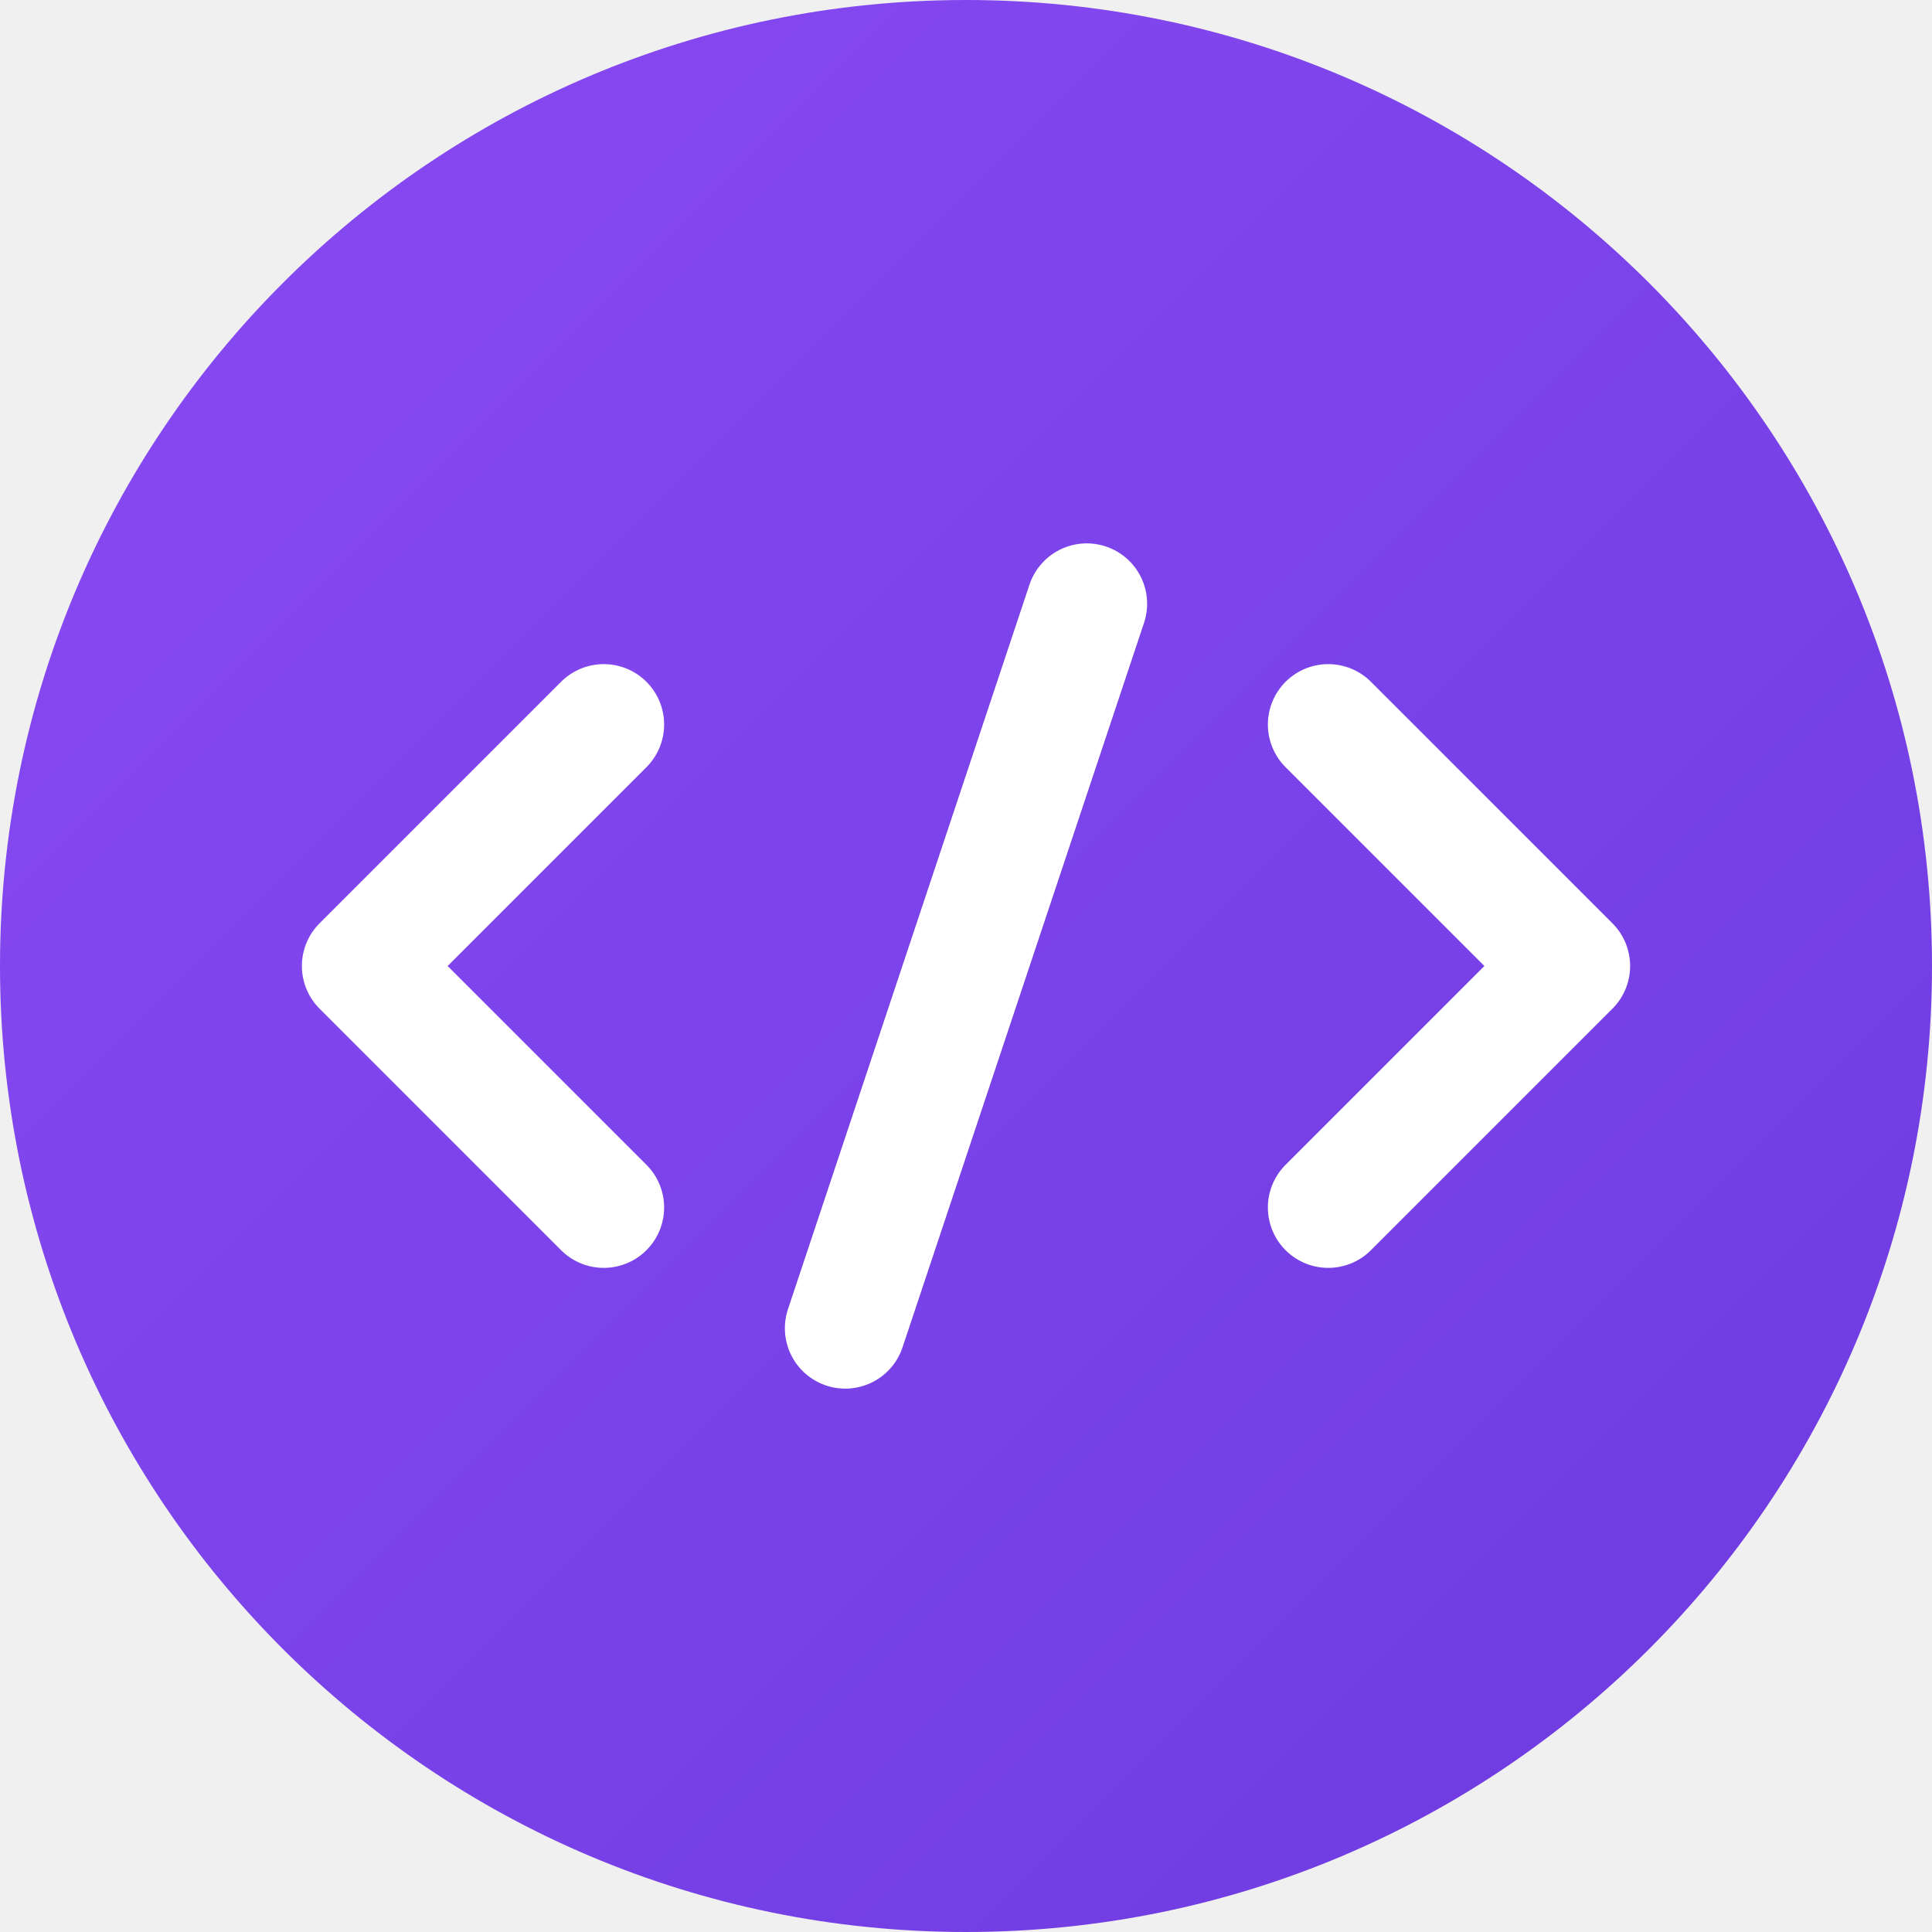
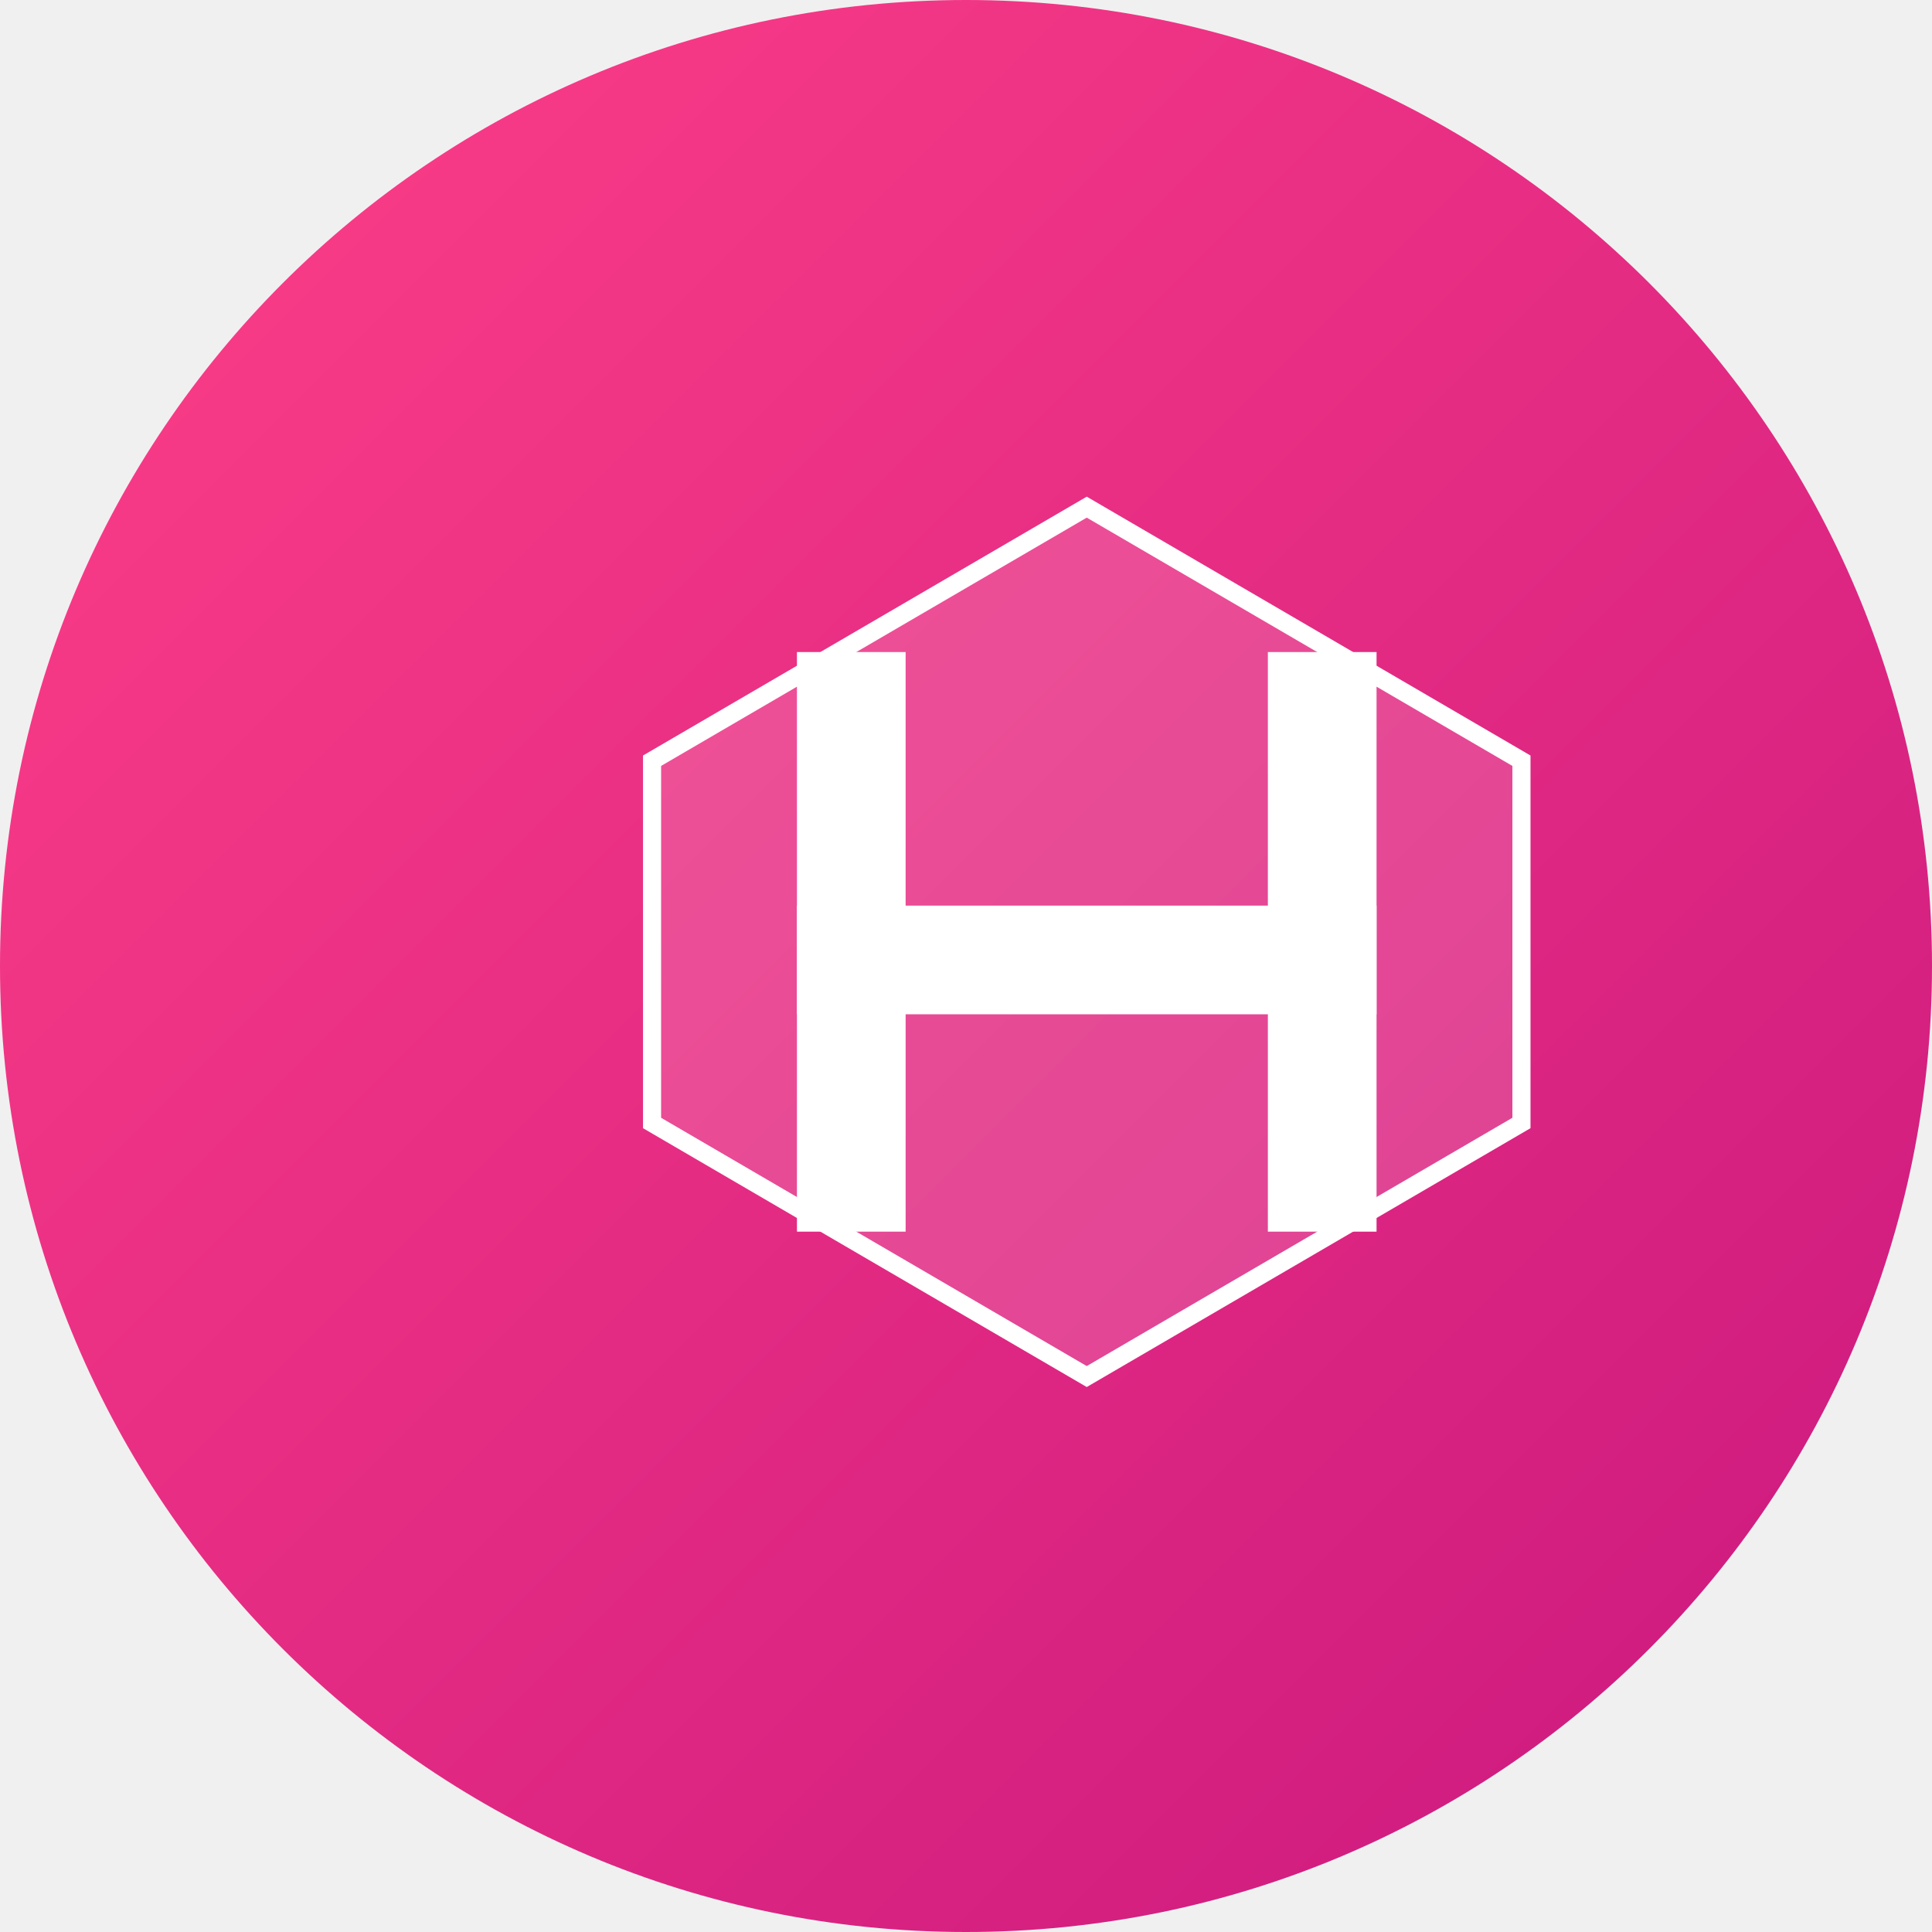
<svg xmlns="http://www.w3.org/2000/svg" width="32" height="32" viewBox="0 0 32 32" fill="none">
  <circle cx="16" cy="16" r="16" fill="url(#gradient)" />
-   <path d="M10 12L6 16L10 20" stroke="white" stroke-width="2" stroke-linecap="round" stroke-linejoin="round" />
-   <path d="M22 12L26 16L22 20" stroke="white" stroke-width="2" stroke-linecap="round" stroke-linejoin="round" />
-   <path d="M18 10L14 22" stroke="white" stroke-width="2" stroke-linecap="round" />
+   <g transform="translate(6,6) scale(0.6)">
+     <path d="M20 4L32 11V21L20 28L8 21V11L20 4Z" fill="rgba(255,255,255,0.15)" stroke="white" stroke-width="0.5" />
+     <g fill="white">
+       <rect x="12" y="8" width="3" height="16" />
+       <rect x="25" y="8" width="3" height="16" />
+       <rect x="12" y="15" width="16" height="3" />
+     </g>
+   </g>
  <defs>
    <linearGradient id="gradient" x1="0%" y1="0%" x2="100%" y2="100%">
-       <stop offset="0%" style="stop-color:#8A4AF3;stop-opacity:1" />
-       <stop offset="100%" style="stop-color:#6C3BE0;stop-opacity:1" />
+       <stop offset="0%" style="stop-color:#FF4088;stop-opacity:1" />
+       <stop offset="100%" style="stop-color:#C9177E;stop-opacity:1" />
    </linearGradient>
  </defs>
</svg>
